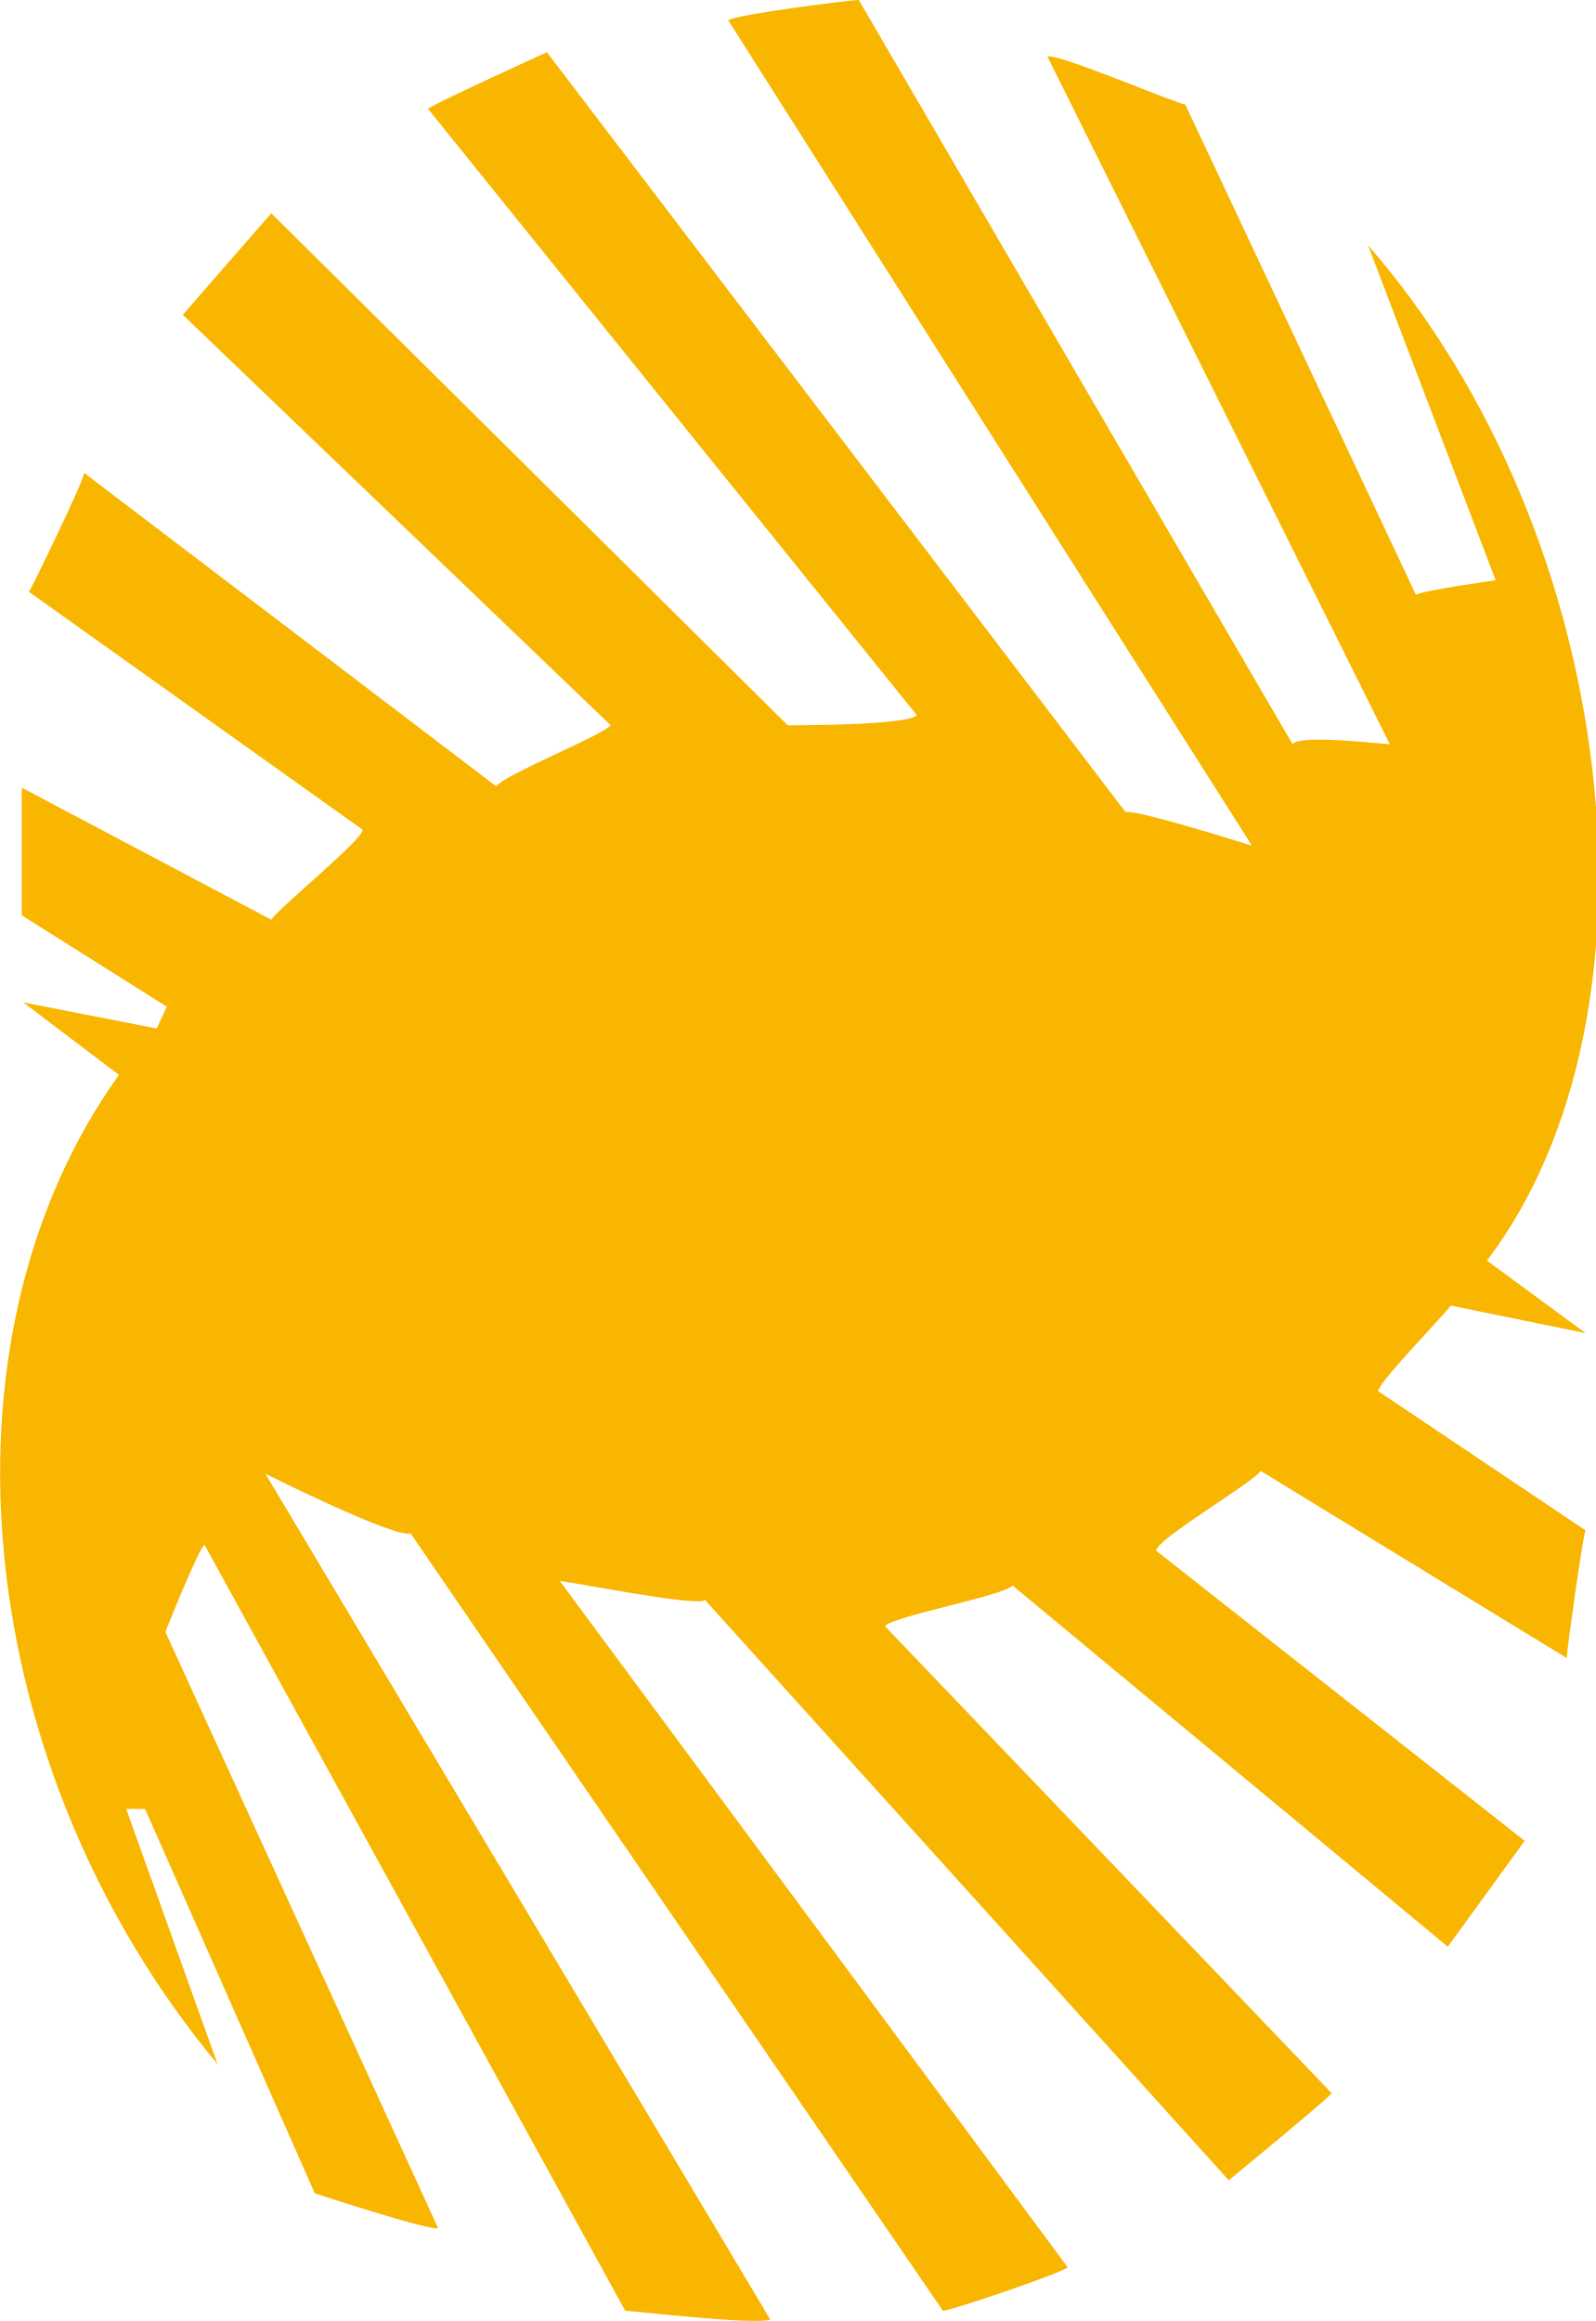
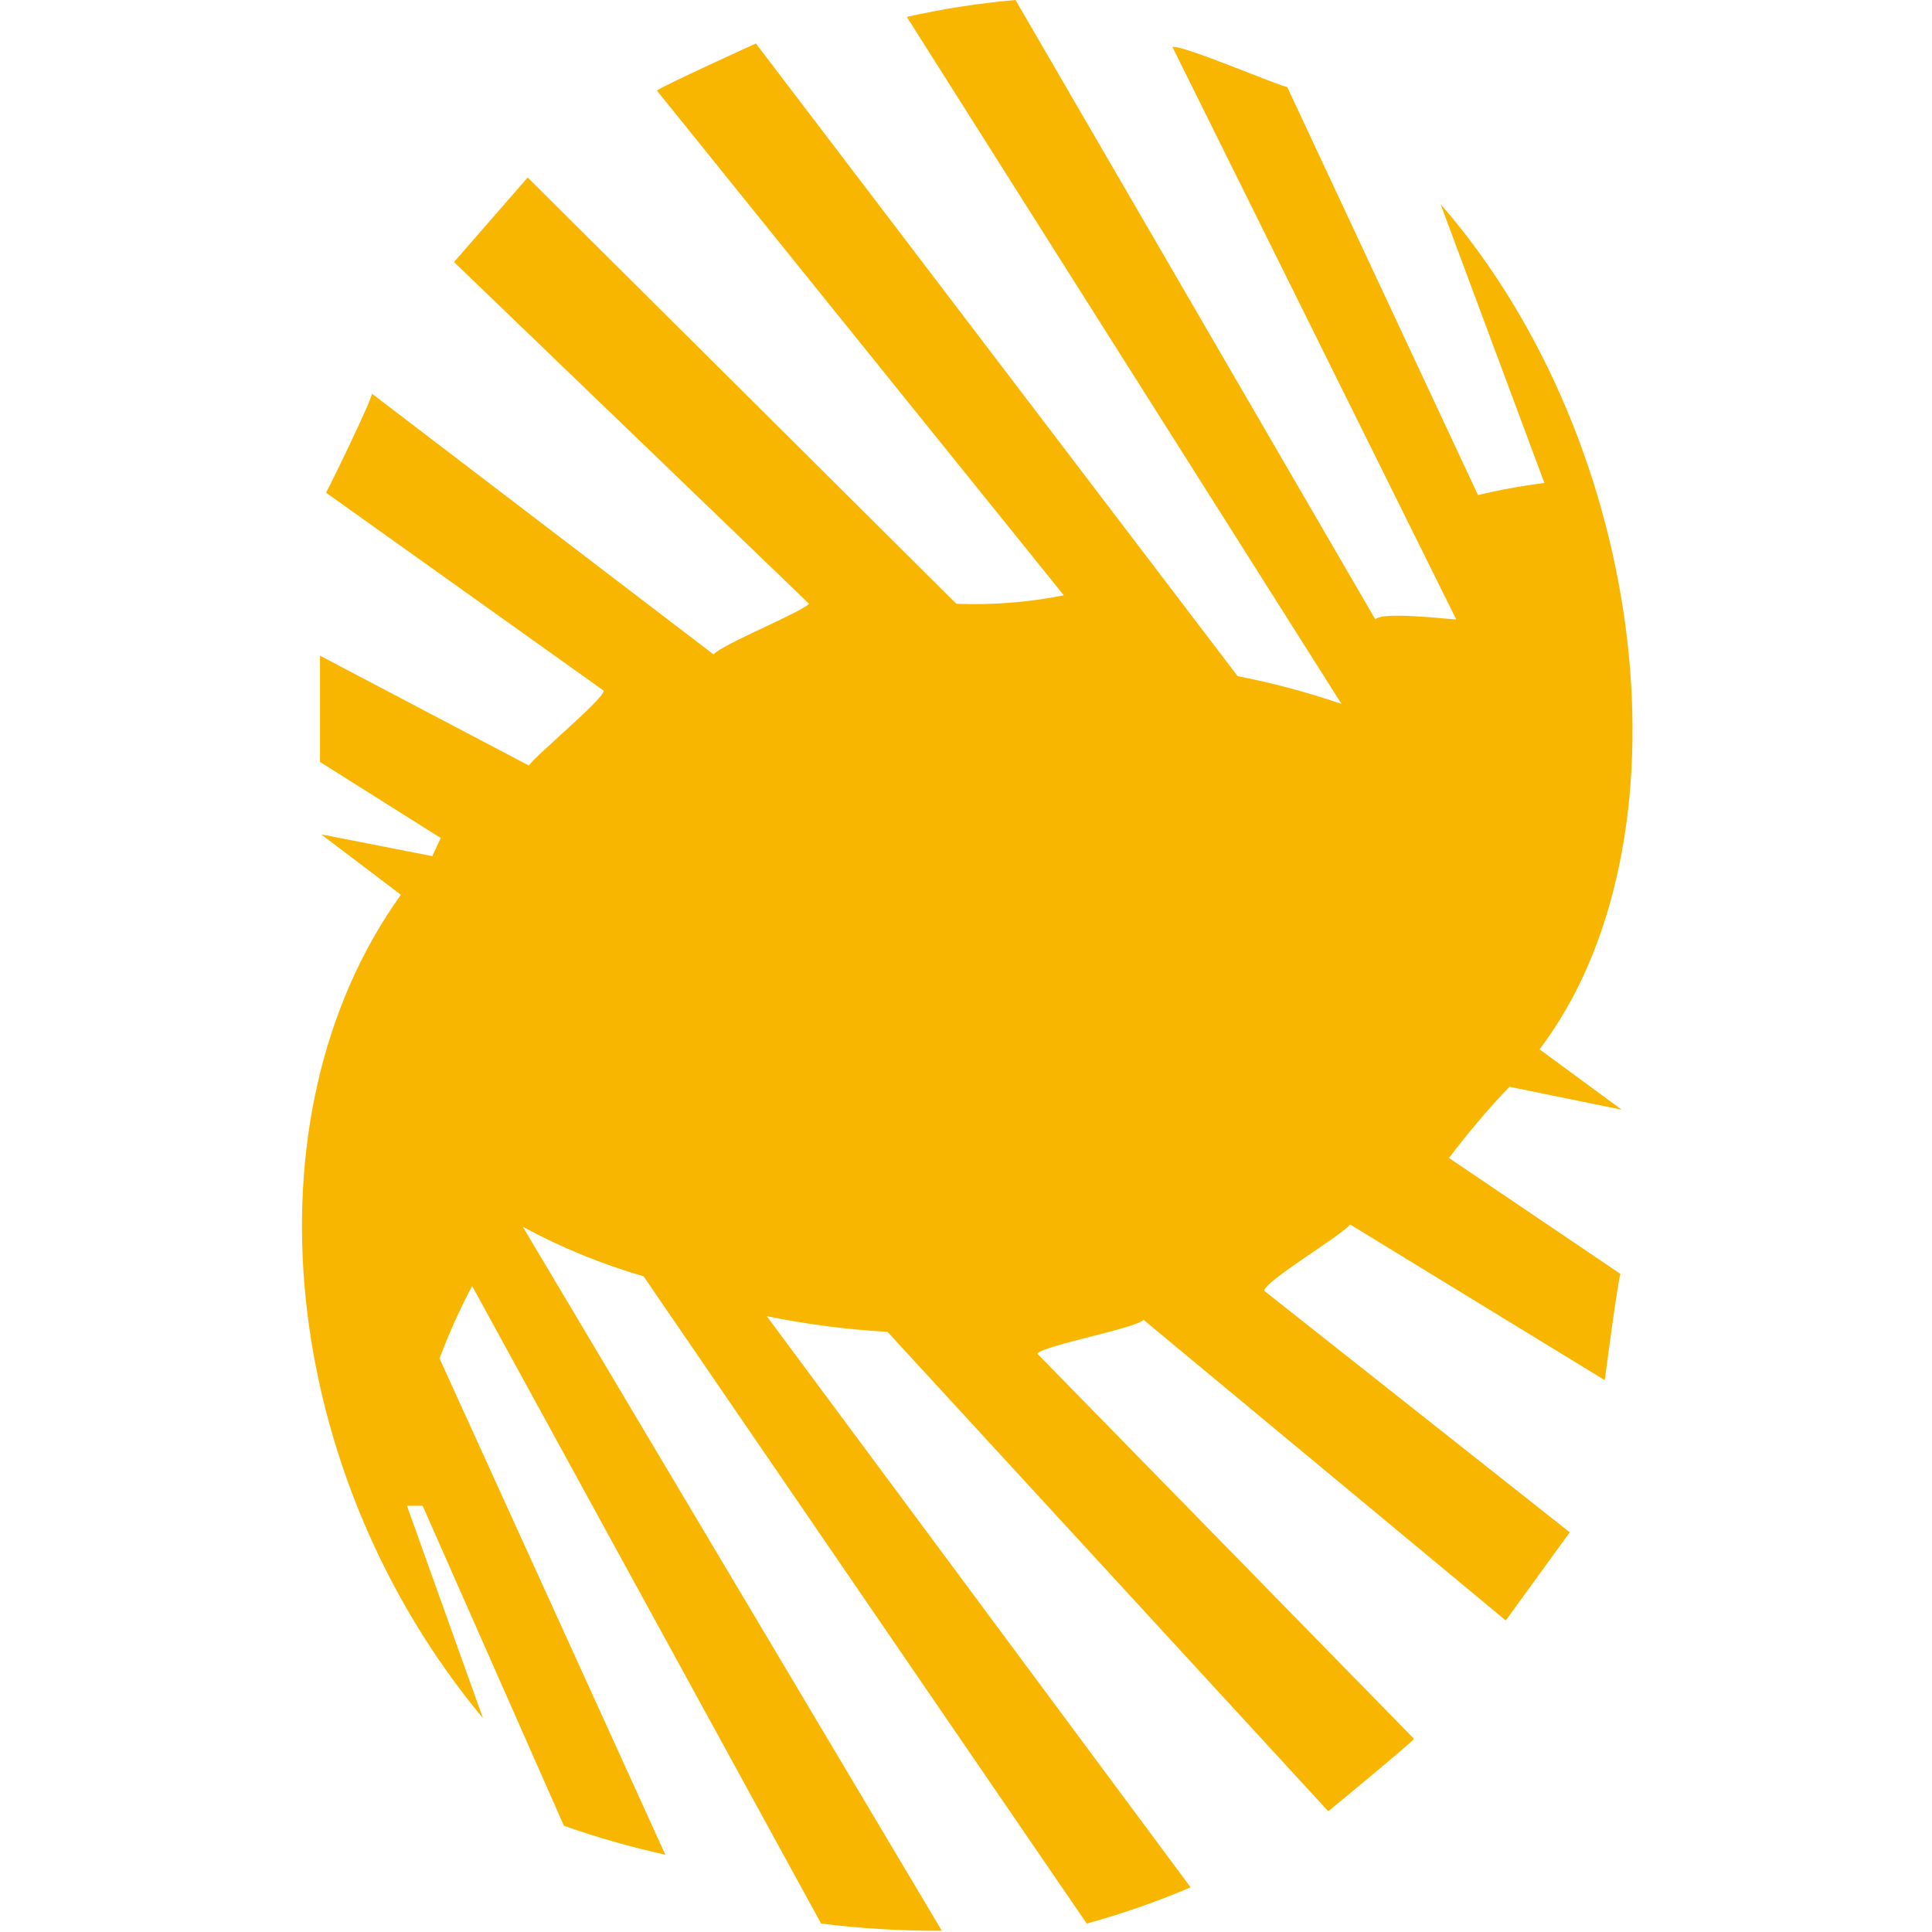
- <svg xmlns="http://www.w3.org/2000/svg" viewBox="0 0 11 16">
-   <path d="M11.13,5.83s-.82-.26-.87-.23L6.27.36S5.5.71,5.45.75L8.82,4.93C8.76,5,8,5,7.93,5L4.37,1.47l-.61.7L6.71,5c-.06.07-.73.34-.79.42L3.08,3.26c0,.05-.35.77-.38.82L5,5.72c0,.07-.58.54-.63.62L2.65,5.43s0,.84,0,.88l1,.63-.07.15-.92-.18.66.5C2,9.25,2.31,12.2,4,14.23l-.63-1.76.13,0,1.17,2.65s.79.26.85.24L3.64,11.25s.23-.58.27-.6l2.9,5.28c.06,0,.89.1,1,.06L4.33,10.16s.9.45,1,.41L9,15.93c.05,0,.82-.26.86-.3L6.36,10.9c.06,0,.95.18,1,.13l3.61,4s.67-.55.71-.6L8.6,11.21c.06-.07.82-.21.88-.28l3,2.49.53-.73-2.54-2c0-.08.67-.47.72-.55l2.11,1.29c0-.05.11-.84.13-.88L12,9.59c0-.06.47-.54.5-.59l.93.19-.68-.5c1.29-1.7.92-5-.82-7L12.81,4s-.5.07-.55.1L10.67.72c-.05,0-.89-.36-.95-.33l2.36,4.74c-.05,0-.62-.07-.67,0L8.42,0c-.06,0-.85.1-.9.14Z" transform="translate(-2.5)" fill="#f9b600" />
+ <svg xmlns="http://www.w3.org/2000/svg" viewBox="0 0 16 16">
+   <path d="M11.11,5.83a6.31,6.31,0,0,0-.86-.23L6.26.36s-.77.35-.82.39L8.81,4.93A3.78,3.78,0,0,1,7.92,5L4.37,1.47l-.61.7L6.7,5c-.06.07-.73.34-.79.42L3.08,3.26c0,.05-.35.77-.38.82L5,5.72c0,.07-.57.54-.62.62L2.65,5.43v.88l1,.63-.07.15-.92-.18.66.5C2,9.25,2.31,12.2,4,14.23l-.63-1.76H3.5l1.17,2.65a7.12,7.12,0,0,0,.84.24L3.64,11.25a5.1,5.1,0,0,1,.27-.6L6.8,15.93a7.79,7.79,0,0,0,1,.06L4.33,10.16a5.09,5.09,0,0,0,1,.41L9,15.93a6.74,6.74,0,0,0,.86-.3L6.35,10.9a7,7,0,0,0,1,.13L11,15s.67-.55.71-.6L8.59,11.21c.06-.07.82-.21.88-.28l3,2.49.53-.73-2.53-2c0-.08.66-.47.71-.55l2.11,1.29s.11-.84.13-.88L12,9.59a6.8,6.8,0,0,1,.5-.59l.93.19-.68-.5c1.29-1.7.92-5-.82-7L12.79,4a5,5,0,0,0-.55.1L10.66.72c-.05,0-.89-.36-.95-.33l2.35,4.74c-.05,0-.62-.07-.67,0L8.41,0a6.74,6.74,0,0,0-.9.14Z" fill="#f9b600" />
</svg>
